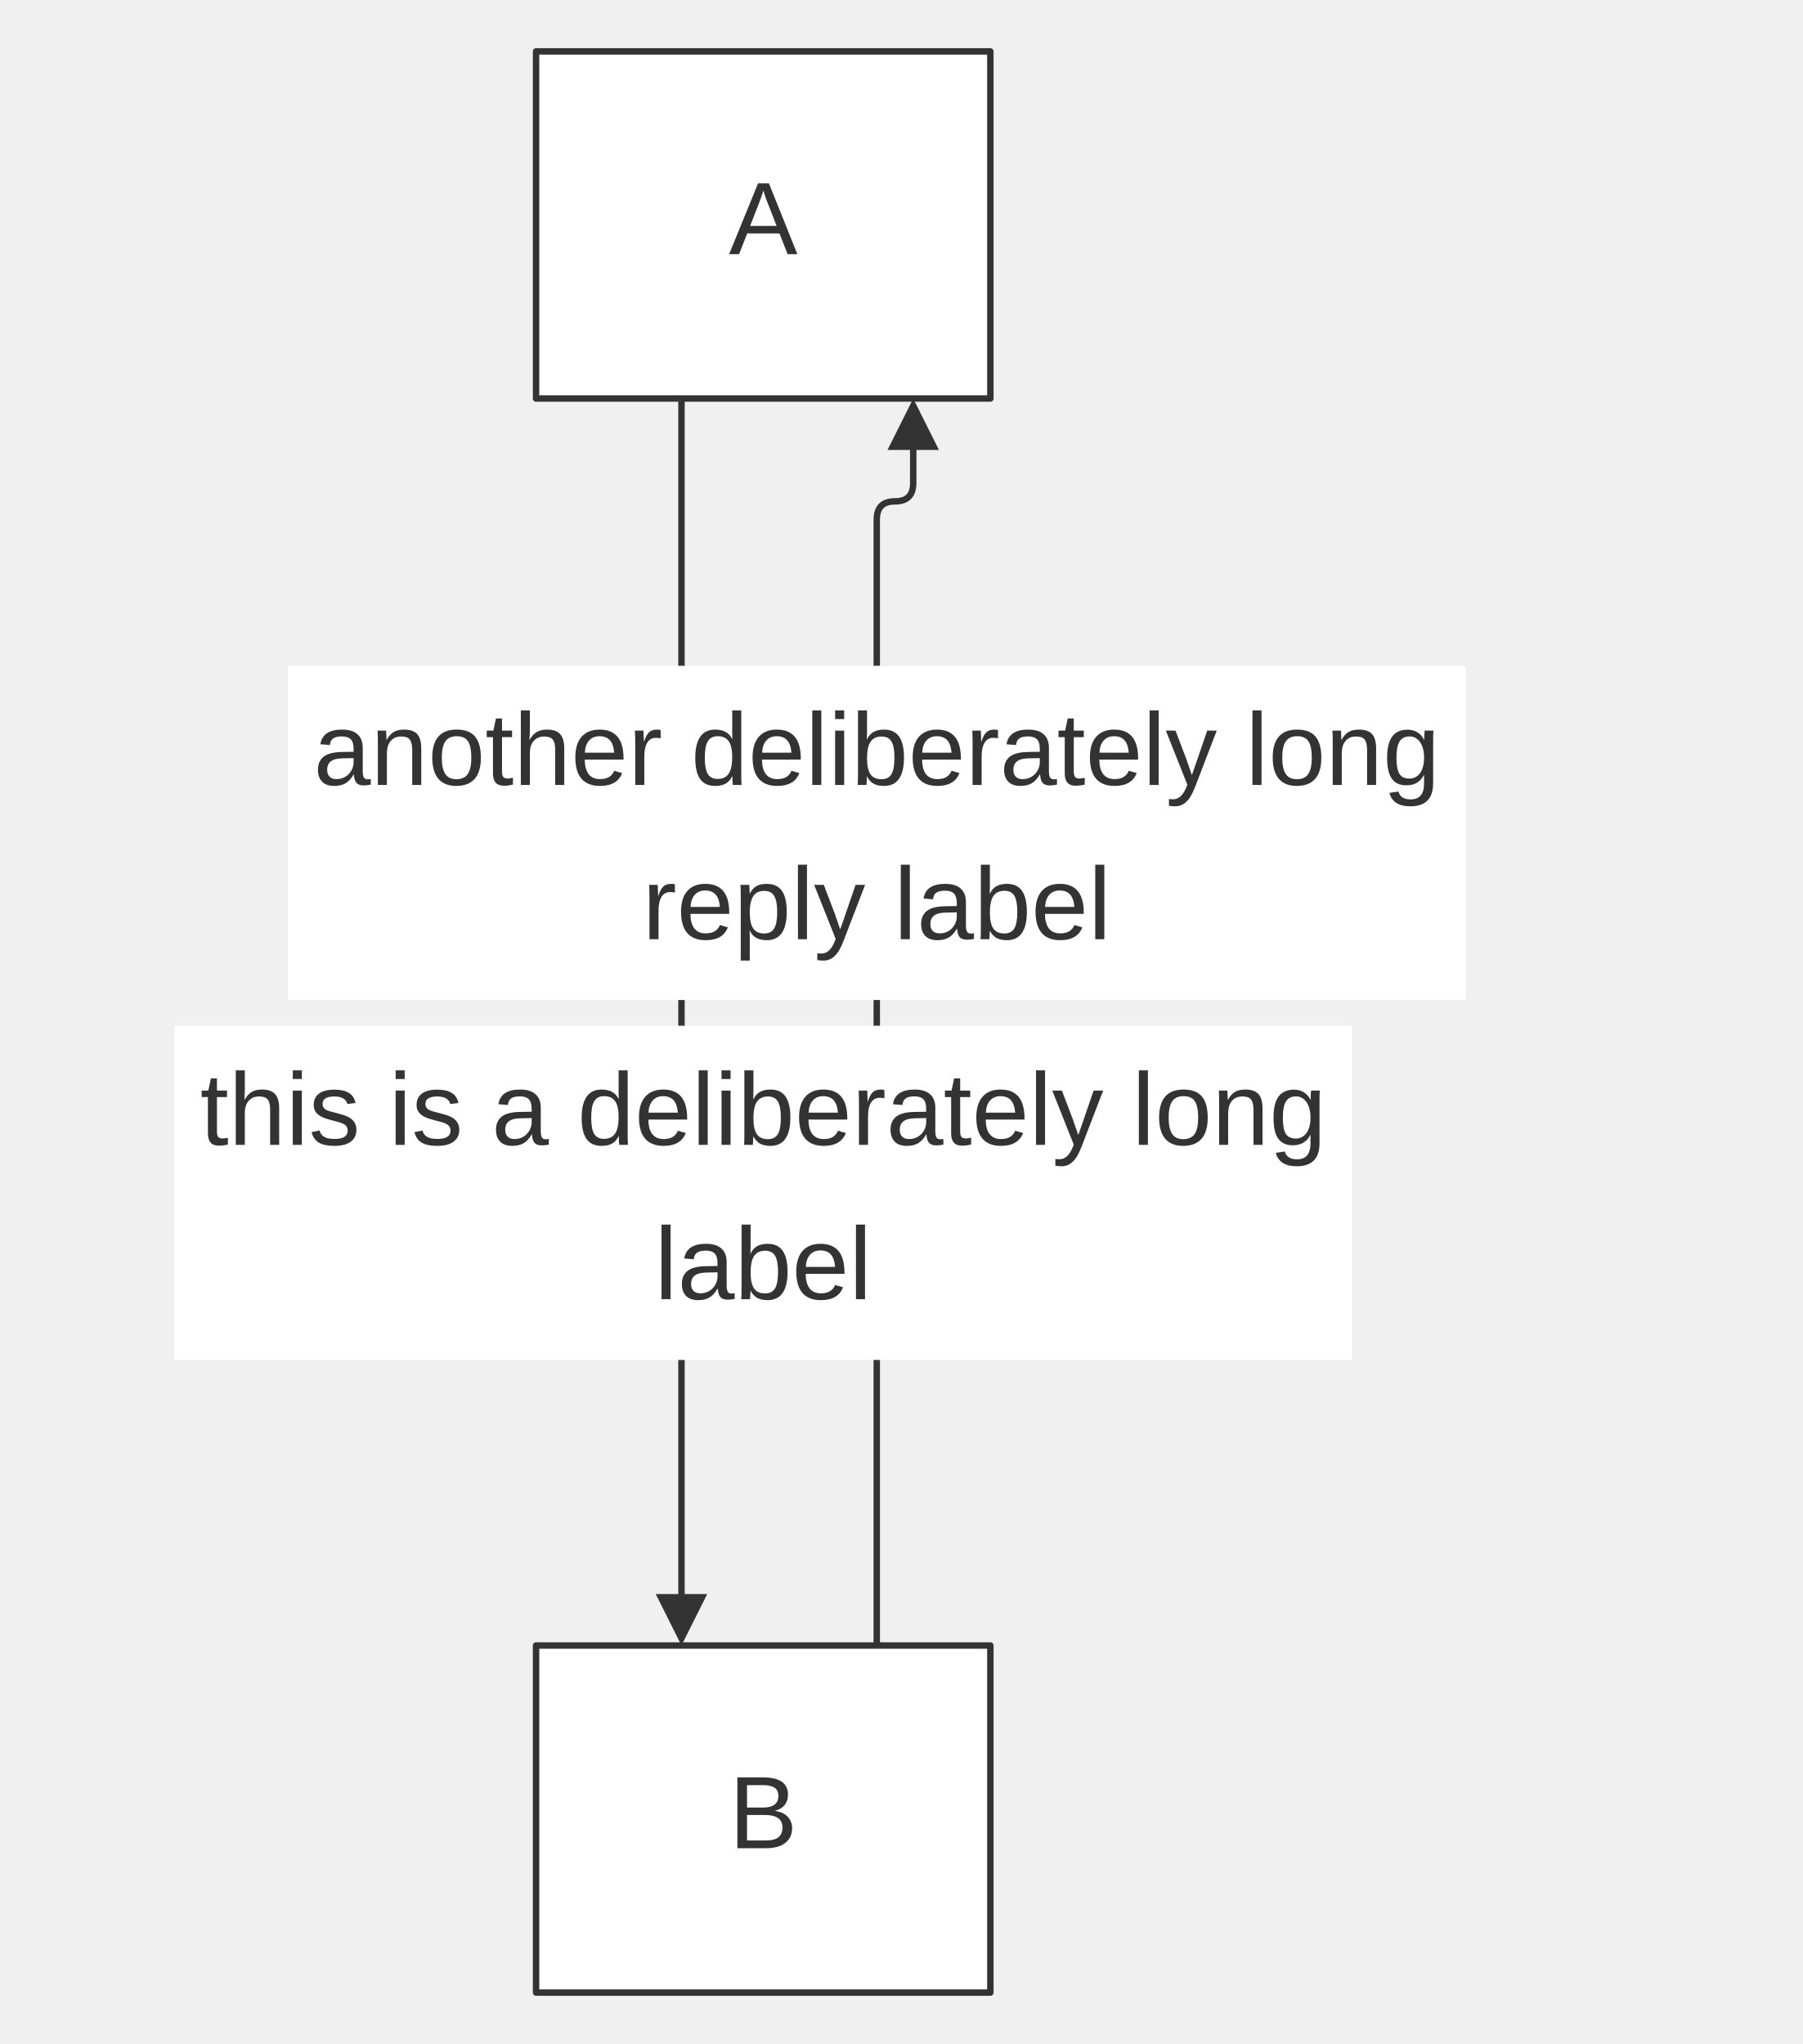
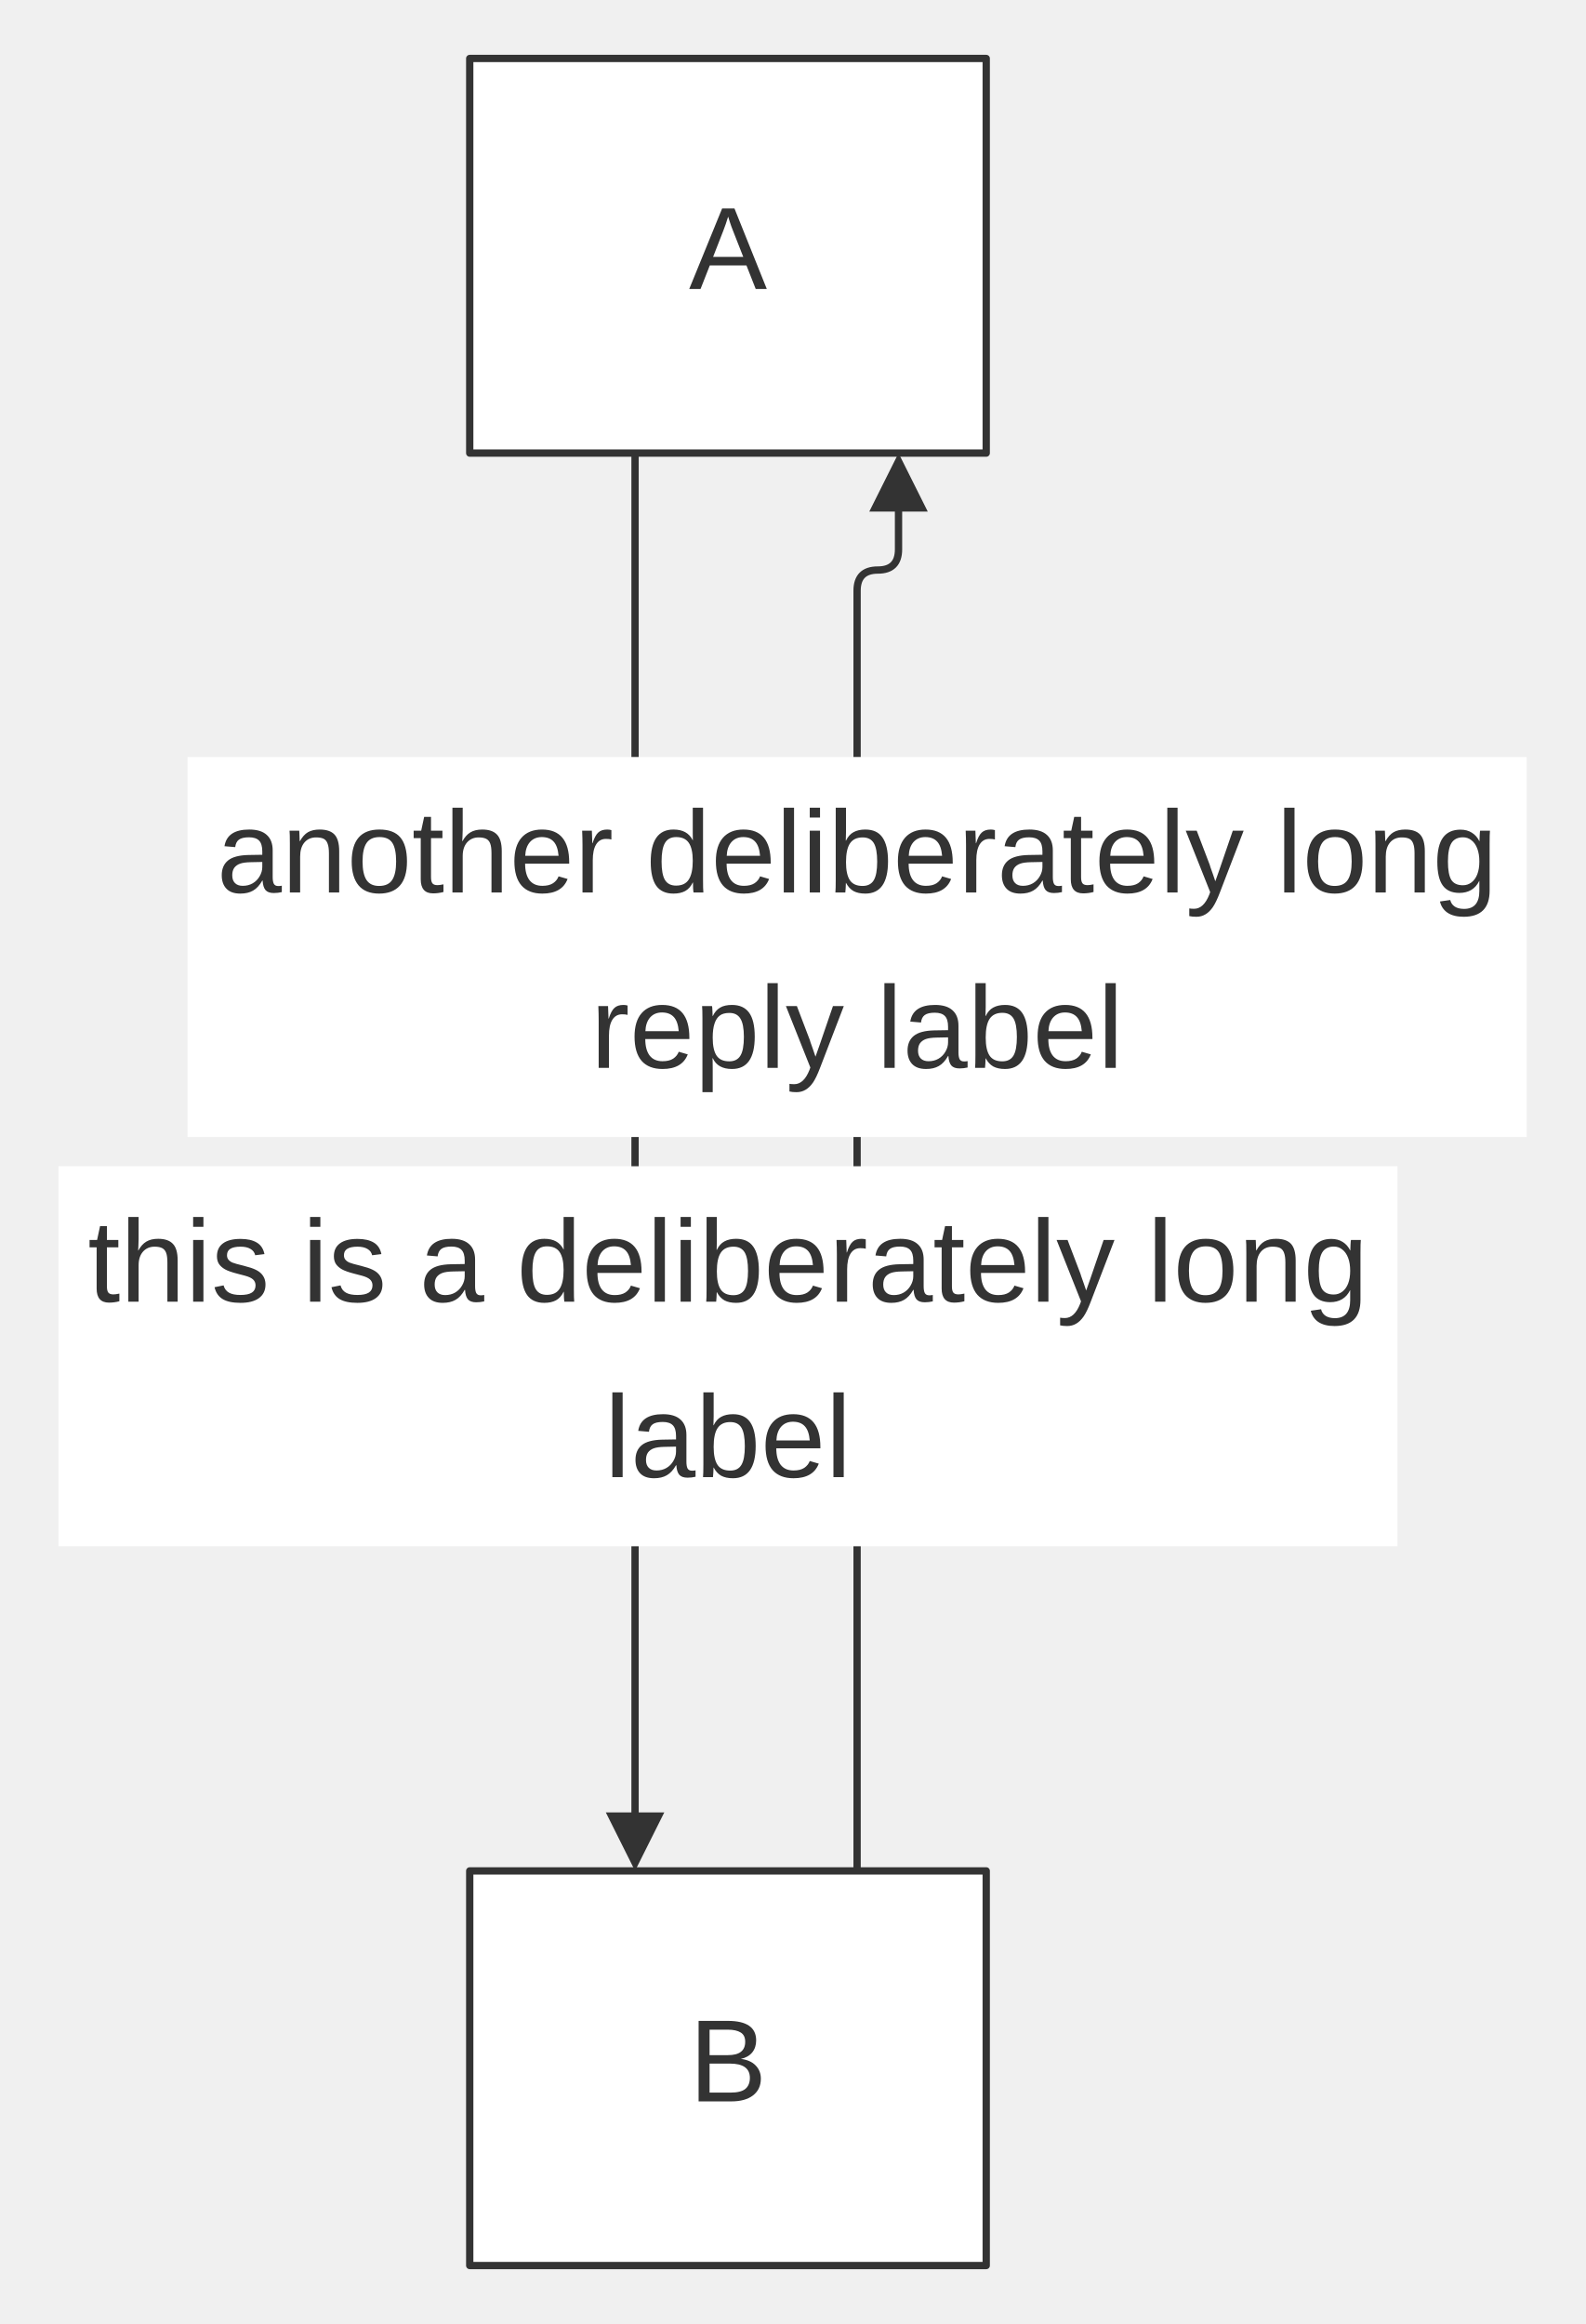
- <svg xmlns="http://www.w3.org/2000/svg" width="100%" viewBox="0 0 280.37 318.00" style="max-width: 280.37px; background-color: transparent;" font-family="&quot;trebuchet ms&quot;, verdana, arial, sans-serif" font-size="16.00">
+ <svg xmlns="http://www.w3.org/2000/svg" width="100%" viewBox="0 0 216.89 318.00" style="max-width: 216.89px; background-color: transparent;" font-family="&quot;trebuchet ms&quot;, verdana, arial, sans-serif" font-size="16.00">
  <defs>
    <marker id="arrowhead" viewBox="0 0 10.00 10.00" refX="5.00" refY="5.00" markerWidth="8.00" markerHeight="8.00" orient="auto-start-reverse" markerUnits="userSpaceOnUse">
      <path d="M 0 0 L 10.00 5.00 L 0 10.00 z" fill="#333" />
    </marker>
  </defs>
-   <g transform="translate(75.39,0.00)">
+   <g transform="translate(56.27,0.00)">
    <g class="edgePaths">
      <path d="M30.62,62.00 L30.62,252.00" stroke="#333" stroke-width="1.00" fill="none" stroke-linecap="round" stroke-linejoin="round" marker-end="url(#arrowhead)" />
      <path d="M61.00,256.00 L61.00,80.83 Q61.00,78.00 63.84,78.00 L63.84,78.00 Q66.67,78.00 66.67,75.17 L66.67,66.00" stroke="#333" stroke-width="1.00" fill="none" stroke-linecap="round" stroke-linejoin="round" marker-end="url(#arrowhead)" />
    </g>
    <g class="nodes">
      <g class="node default" id="A" data-id="A" data-look="classic">
        <rect x="8.00" y="8.00" width="70.67" height="54.00" fill="white" stroke="#333" stroke-width="1.00" stroke-linejoin="round" />
        <text x="43.34" y="35.00" text-anchor="middle" dominant-baseline="middle" fill="#333">A</text>
      </g>
      <g class="node default" id="B" data-id="B" data-look="classic">
        <rect x="8.00" y="256.00" width="70.67" height="54.00" fill="white" stroke="#333" stroke-width="1.00" stroke-linejoin="round" />
        <text x="43.34" y="283.00" text-anchor="middle" dominant-baseline="middle" fill="#333">B</text>
      </g>
    </g>
    <g class="edgeLabels">
      <rect x="-48.27" y="159.58" width="183.21" height="52.00" fill="white" />
      <text x="43.34" y="173.58" text-anchor="middle" dominant-baseline="middle" fill="#333">this is a deliberately long</text>
      <text x="43.34" y="197.58" text-anchor="middle" dominant-baseline="middle" fill="#333">label</text>
      <rect x="-30.61" y="103.58" width="183.23" height="52.00" fill="white" />
      <text x="61.00" y="117.58" text-anchor="middle" dominant-baseline="middle" fill="#333">another deliberately long</text>
      <text x="61.00" y="141.58" text-anchor="middle" dominant-baseline="middle" fill="#333">reply label</text>
    </g>
  </g>
</svg>
